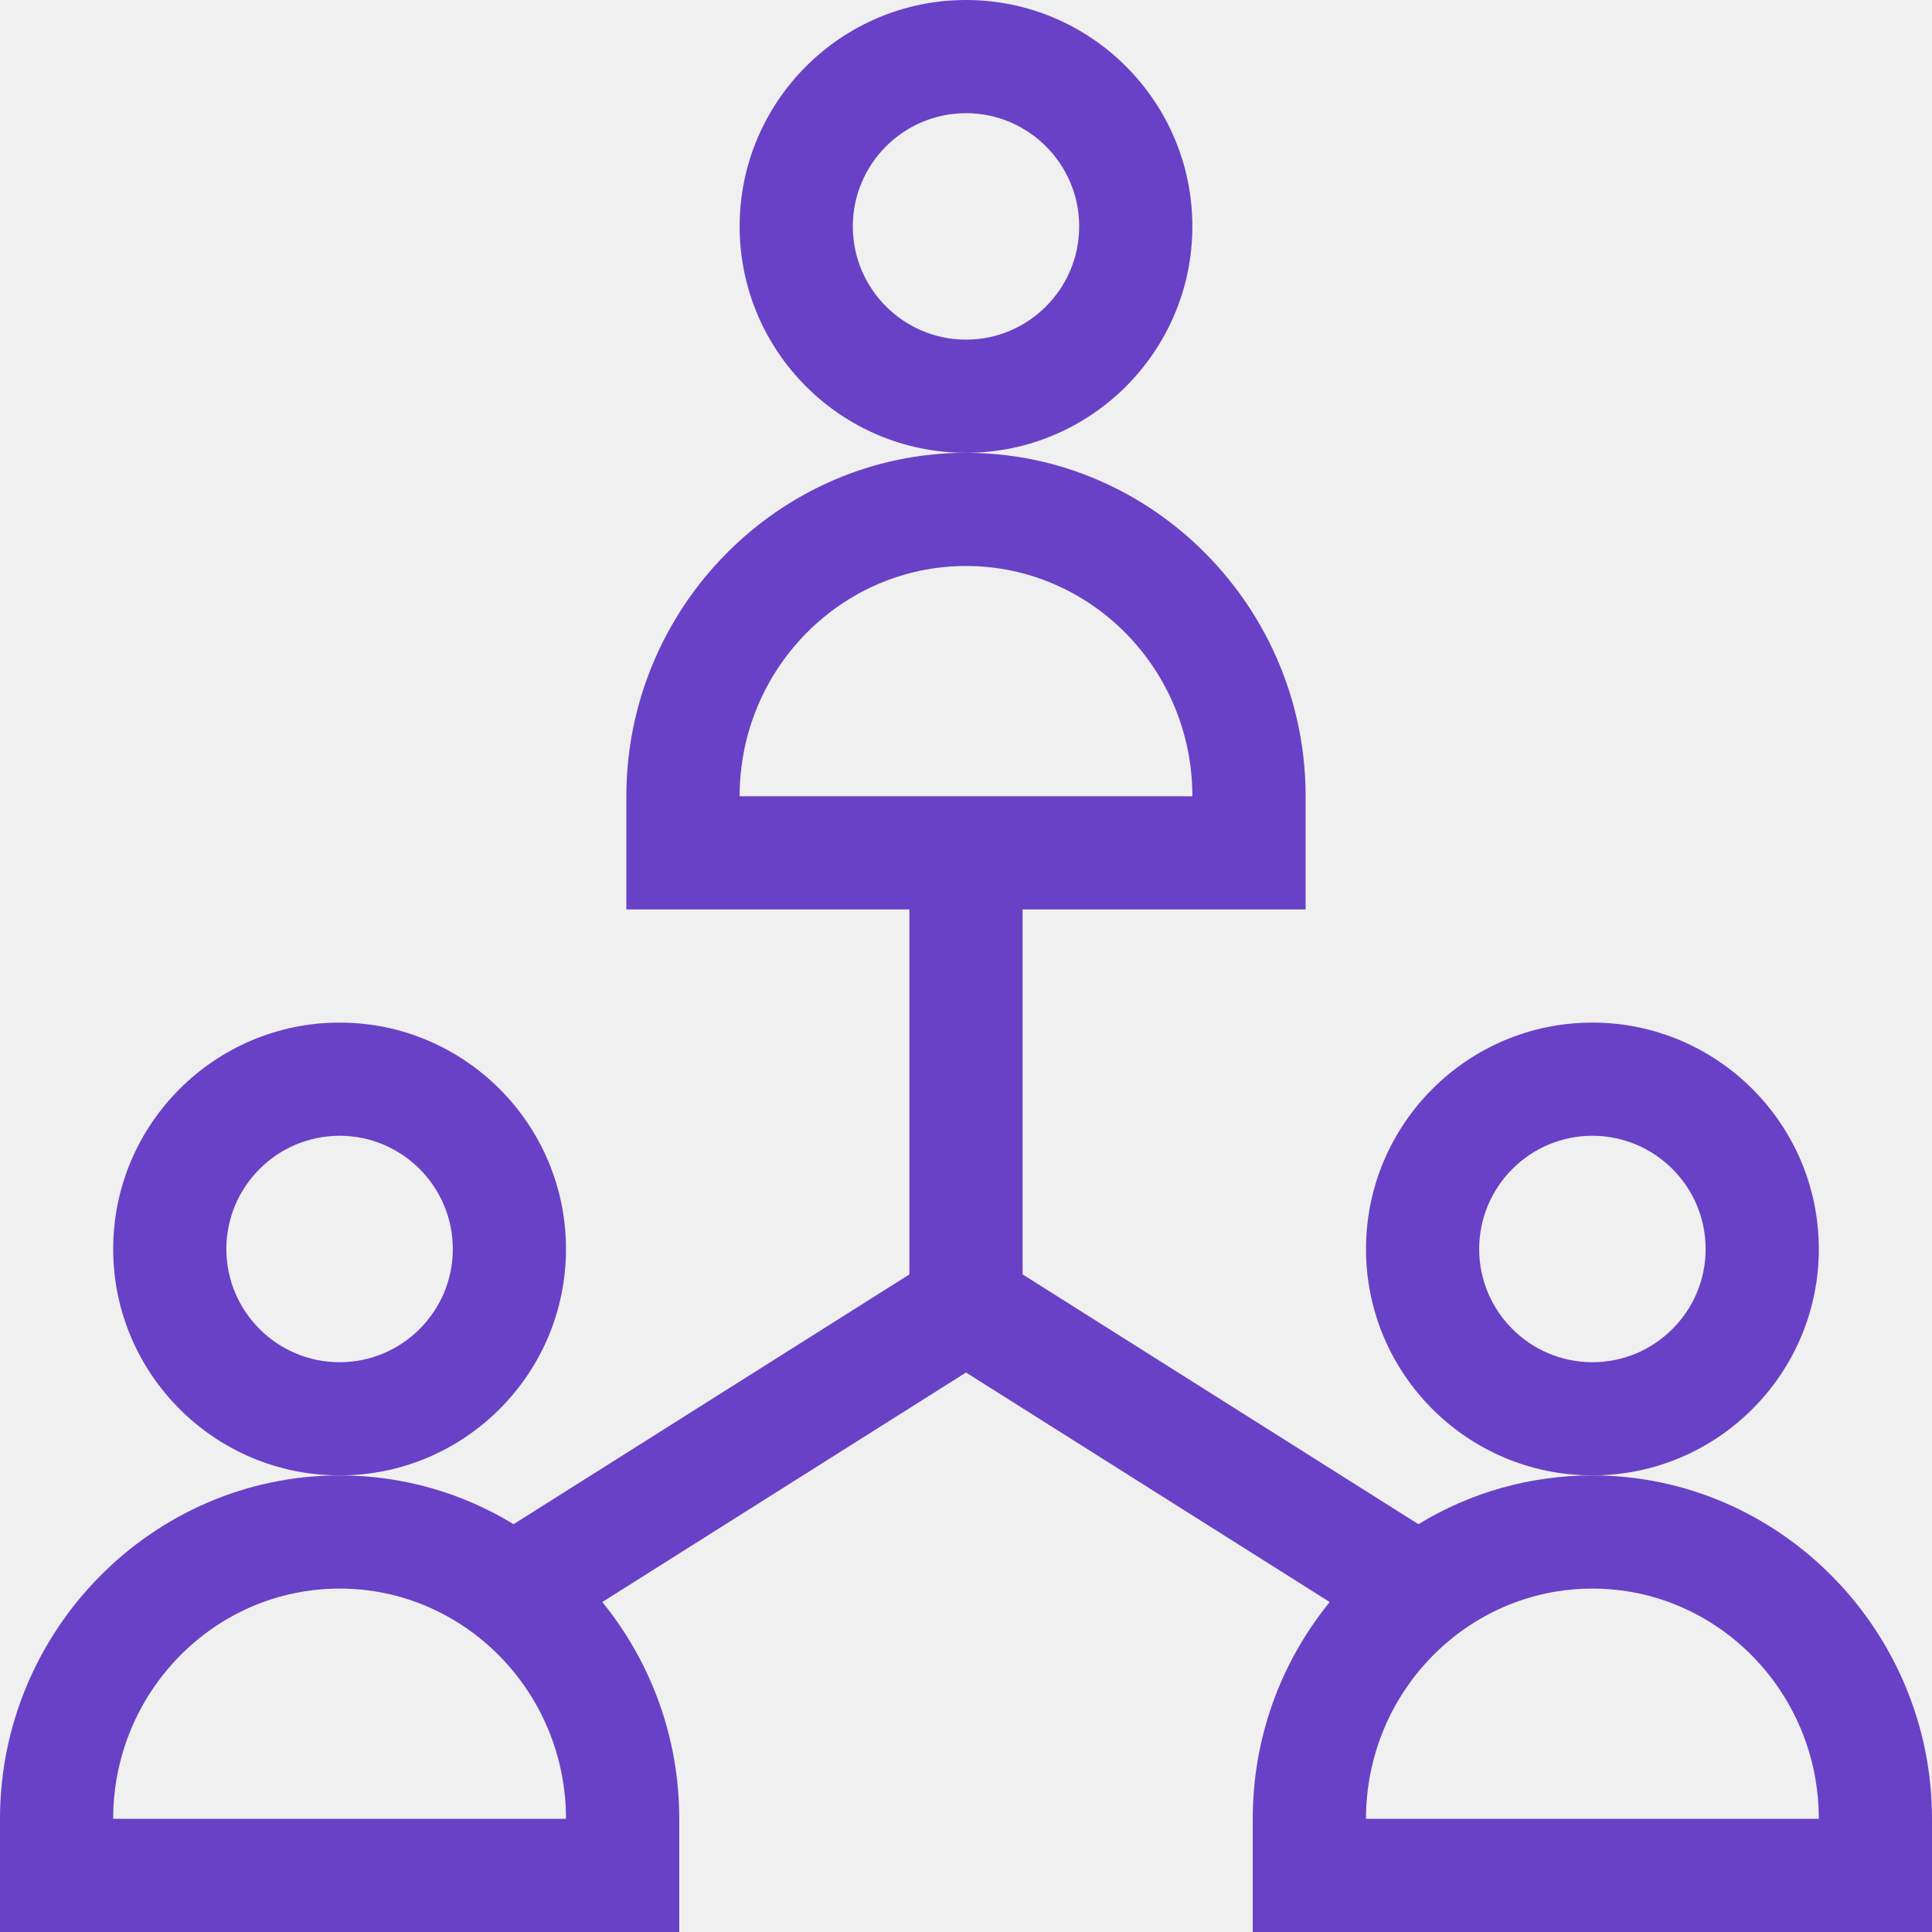
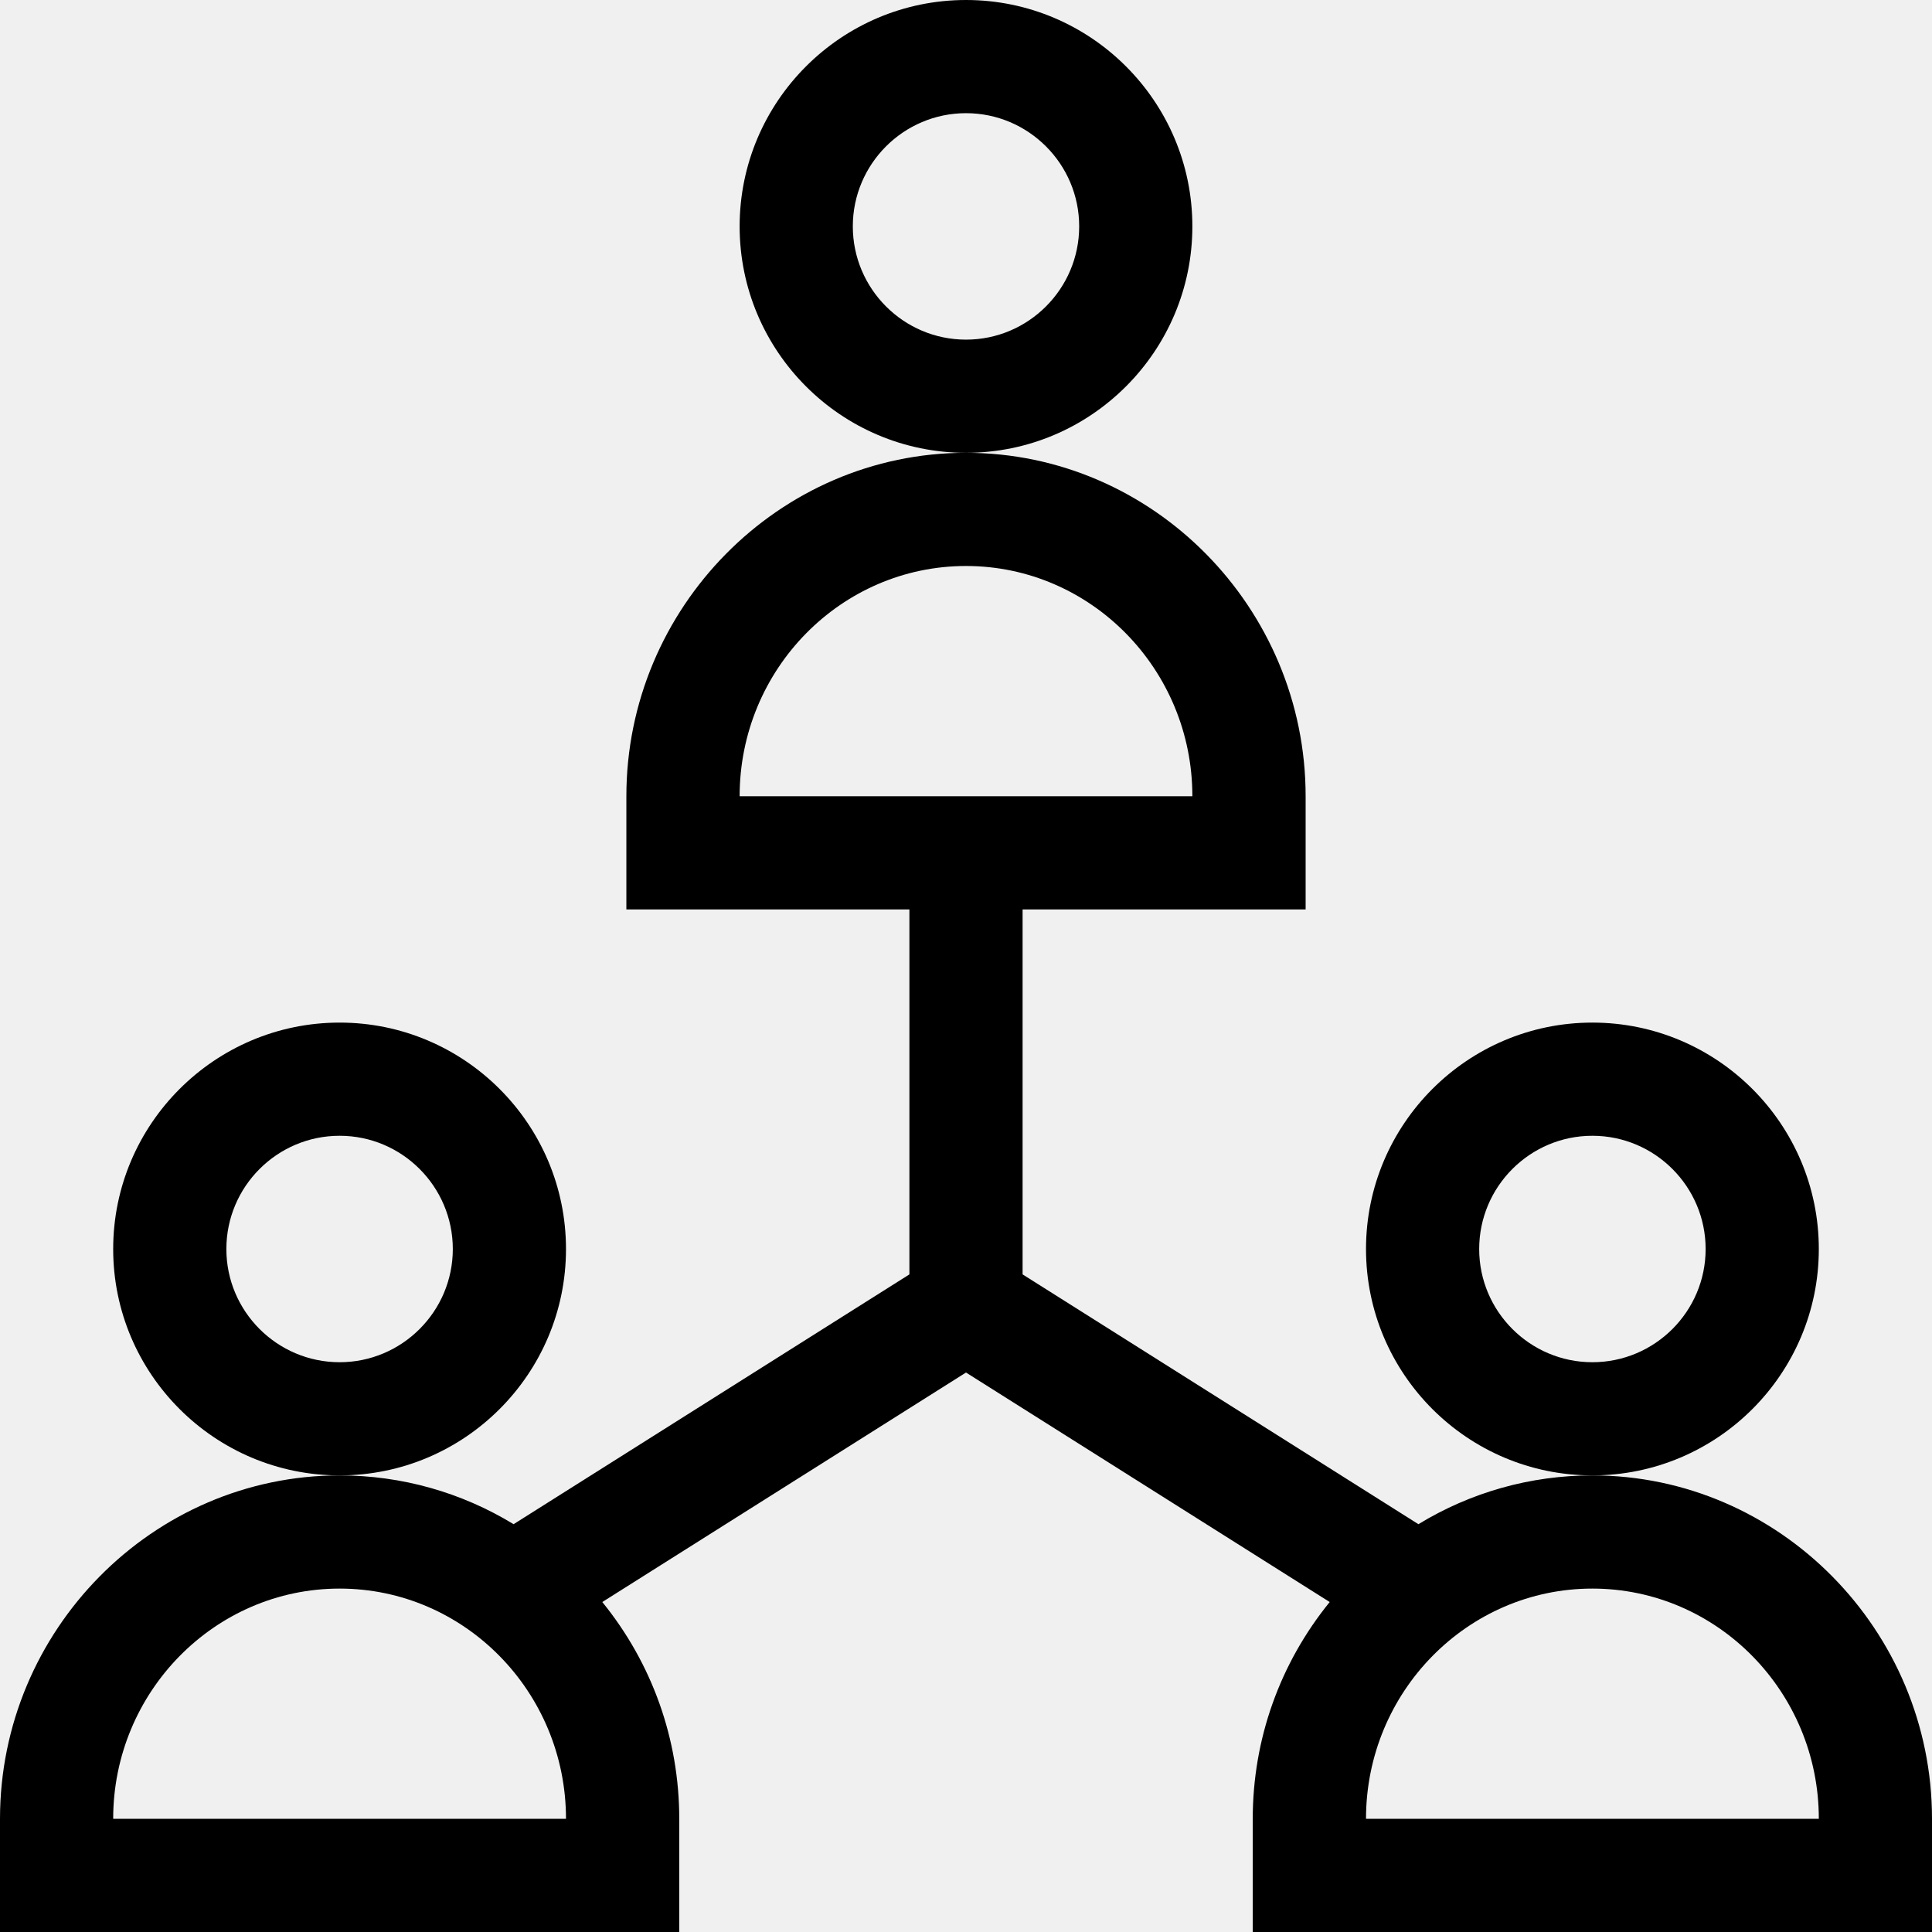
<svg xmlns="http://www.w3.org/2000/svg" width="24" height="24" viewBox="0 0 24 24" fill="none">
  <g clip-path="url(#clip0_5_62949)">
-     <path d="M7.031 15.516C7.031 13.965 5.77 12.703 4.219 12.703C2.668 12.703 1.406 13.965 1.406 15.516C1.406 17.067 2.668 18.328 4.219 18.328C5.77 18.328 7.031 17.067 7.031 15.516ZM4.219 16.922C3.443 16.922 2.812 16.291 2.812 15.516C2.812 14.74 3.443 14.109 4.219 14.109C4.994 14.109 5.625 14.74 5.625 15.516C5.625 16.291 4.994 16.922 4.219 16.922Z" fill="#6941C6" />
-     <path d="M22.594 15.516C22.594 13.965 21.332 12.703 19.781 12.703C18.23 12.703 16.969 13.965 16.969 15.516C16.969 17.067 18.23 18.328 19.781 18.328C21.332 18.328 22.594 17.067 22.594 15.516ZM19.781 16.922C19.006 16.922 18.375 16.291 18.375 15.516C18.375 14.74 19.006 14.109 19.781 14.109C20.557 14.109 21.188 14.74 21.188 15.516C21.188 16.291 20.557 16.922 19.781 16.922Z" fill="#6941C6" />
-     <path d="M19.781 18.328C19.009 18.328 18.268 18.539 17.62 18.934L12.703 15.831V11.297H16.219V9.891C16.219 7.551 14.324 5.625 12 5.625C9.677 5.625 7.781 7.549 7.781 9.891V11.297H11.297V15.831L6.38 18.934C5.732 18.539 4.991 18.328 4.219 18.328C1.896 18.328 0 20.252 0 22.594V24H8.438V22.594C8.438 21.605 8.101 20.663 7.482 19.901L12 17.05L16.518 19.901C15.899 20.663 15.562 21.605 15.562 22.594V24H24V22.594C24 20.254 22.105 18.328 19.781 18.328ZM12 7.031C13.551 7.031 14.812 8.314 14.812 9.891H9.188C9.188 8.314 10.449 7.031 12 7.031ZM1.406 22.594C1.406 21.017 2.668 19.734 4.219 19.734C5.77 19.734 7.031 21.017 7.031 22.594H1.406ZM16.969 22.594C16.969 21.017 18.23 19.734 19.781 19.734C21.332 19.734 22.594 21.017 22.594 22.594H16.969Z" fill="#6941C6" />
-     <path d="M14.812 2.812C14.812 1.262 13.551 0 12 0C10.449 0 9.188 1.262 9.188 2.812C9.188 4.363 10.449 5.625 12 5.625C13.551 5.625 14.812 4.363 14.812 2.812ZM12 4.219C11.225 4.219 10.594 3.588 10.594 2.812C10.594 2.037 11.225 1.406 12 1.406C12.775 1.406 13.406 2.037 13.406 2.812C13.406 3.588 12.775 4.219 12 4.219Z" fill="#6941C6" />
+     <path d="M7.031 15.516C7.031 13.965 5.77 12.703 4.219 12.703C2.668 12.703 1.406 13.965 1.406 15.516C1.406 17.067 2.668 18.328 4.219 18.328C5.77 18.328 7.031 17.067 7.031 15.516ZM4.219 16.922C3.443 16.922 2.812 16.291 2.812 15.516C2.812 14.74 3.443 14.109 4.219 14.109C4.994 14.109 5.625 14.74 5.625 15.516C5.625 16.291 4.994 16.922 4.219 16.922Z" fill="currentColor" />
+     <path d="M22.594 15.516C22.594 13.965 21.332 12.703 19.781 12.703C18.23 12.703 16.969 13.965 16.969 15.516C16.969 17.067 18.23 18.328 19.781 18.328C21.332 18.328 22.594 17.067 22.594 15.516ZM19.781 16.922C19.006 16.922 18.375 16.291 18.375 15.516C18.375 14.74 19.006 14.109 19.781 14.109C20.557 14.109 21.188 14.74 21.188 15.516C21.188 16.291 20.557 16.922 19.781 16.922Z" fill="currentColor" />
+     <path d="M19.781 18.328C19.009 18.328 18.268 18.539 17.62 18.934L12.703 15.831V11.297H16.219V9.891C16.219 7.551 14.324 5.625 12 5.625C9.677 5.625 7.781 7.549 7.781 9.891V11.297H11.297V15.831L6.38 18.934C5.732 18.539 4.991 18.328 4.219 18.328C1.896 18.328 0 20.252 0 22.594V24H8.438V22.594C8.438 21.605 8.101 20.663 7.482 19.901L12 17.05L16.518 19.901C15.899 20.663 15.562 21.605 15.562 22.594V24H24V22.594C24 20.254 22.105 18.328 19.781 18.328ZM12 7.031C13.551 7.031 14.812 8.314 14.812 9.891H9.188C9.188 8.314 10.449 7.031 12 7.031ZM1.406 22.594C1.406 21.017 2.668 19.734 4.219 19.734C5.77 19.734 7.031 21.017 7.031 22.594H1.406ZM16.969 22.594C16.969 21.017 18.23 19.734 19.781 19.734C21.332 19.734 22.594 21.017 22.594 22.594H16.969Z" fill="currentColor" />
+     <path d="M14.812 2.812C14.812 1.262 13.551 0 12 0C10.449 0 9.188 1.262 9.188 2.812C9.188 4.363 10.449 5.625 12 5.625C13.551 5.625 14.812 4.363 14.812 2.812ZM12 4.219C11.225 4.219 10.594 3.588 10.594 2.812C10.594 2.037 11.225 1.406 12 1.406C12.775 1.406 13.406 2.037 13.406 2.812C13.406 3.588 12.775 4.219 12 4.219Z" fill="currentColor" />
  </g>
  <defs>
    <clipPath id="clip0_5_62949">
      <rect width="24" height="24" fill="white" />
    </clipPath>
  </defs>
</svg>
